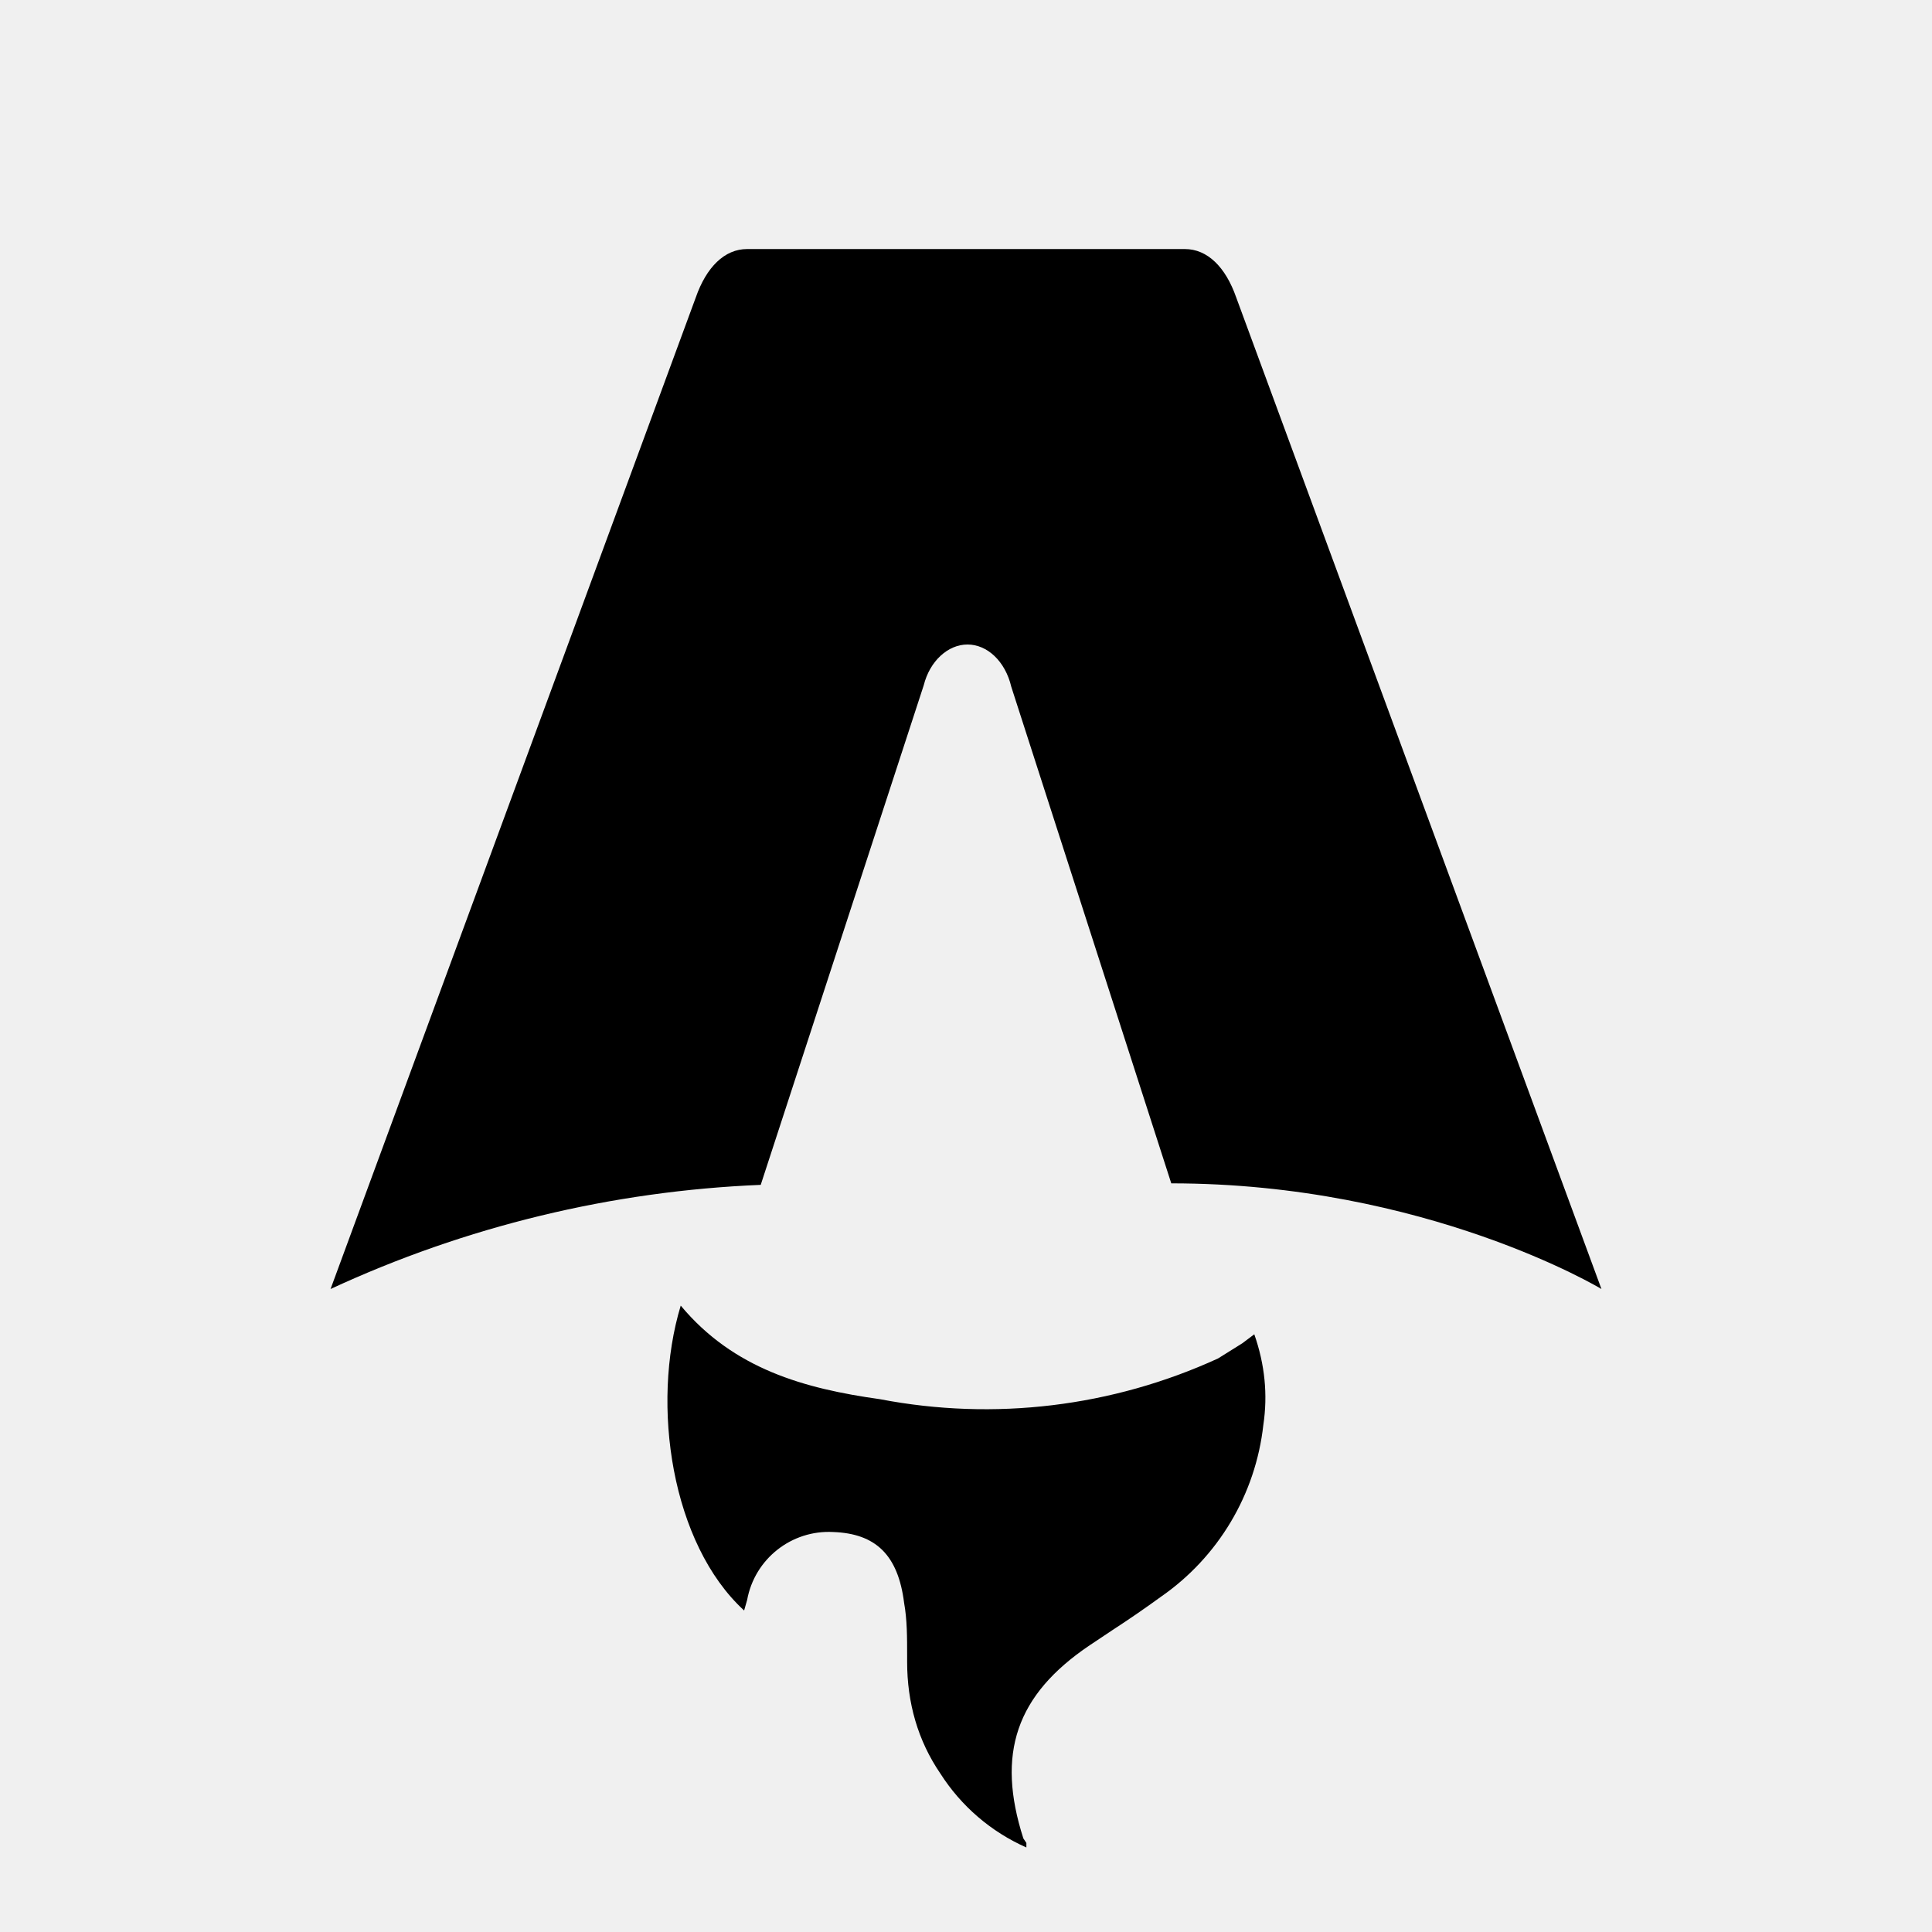
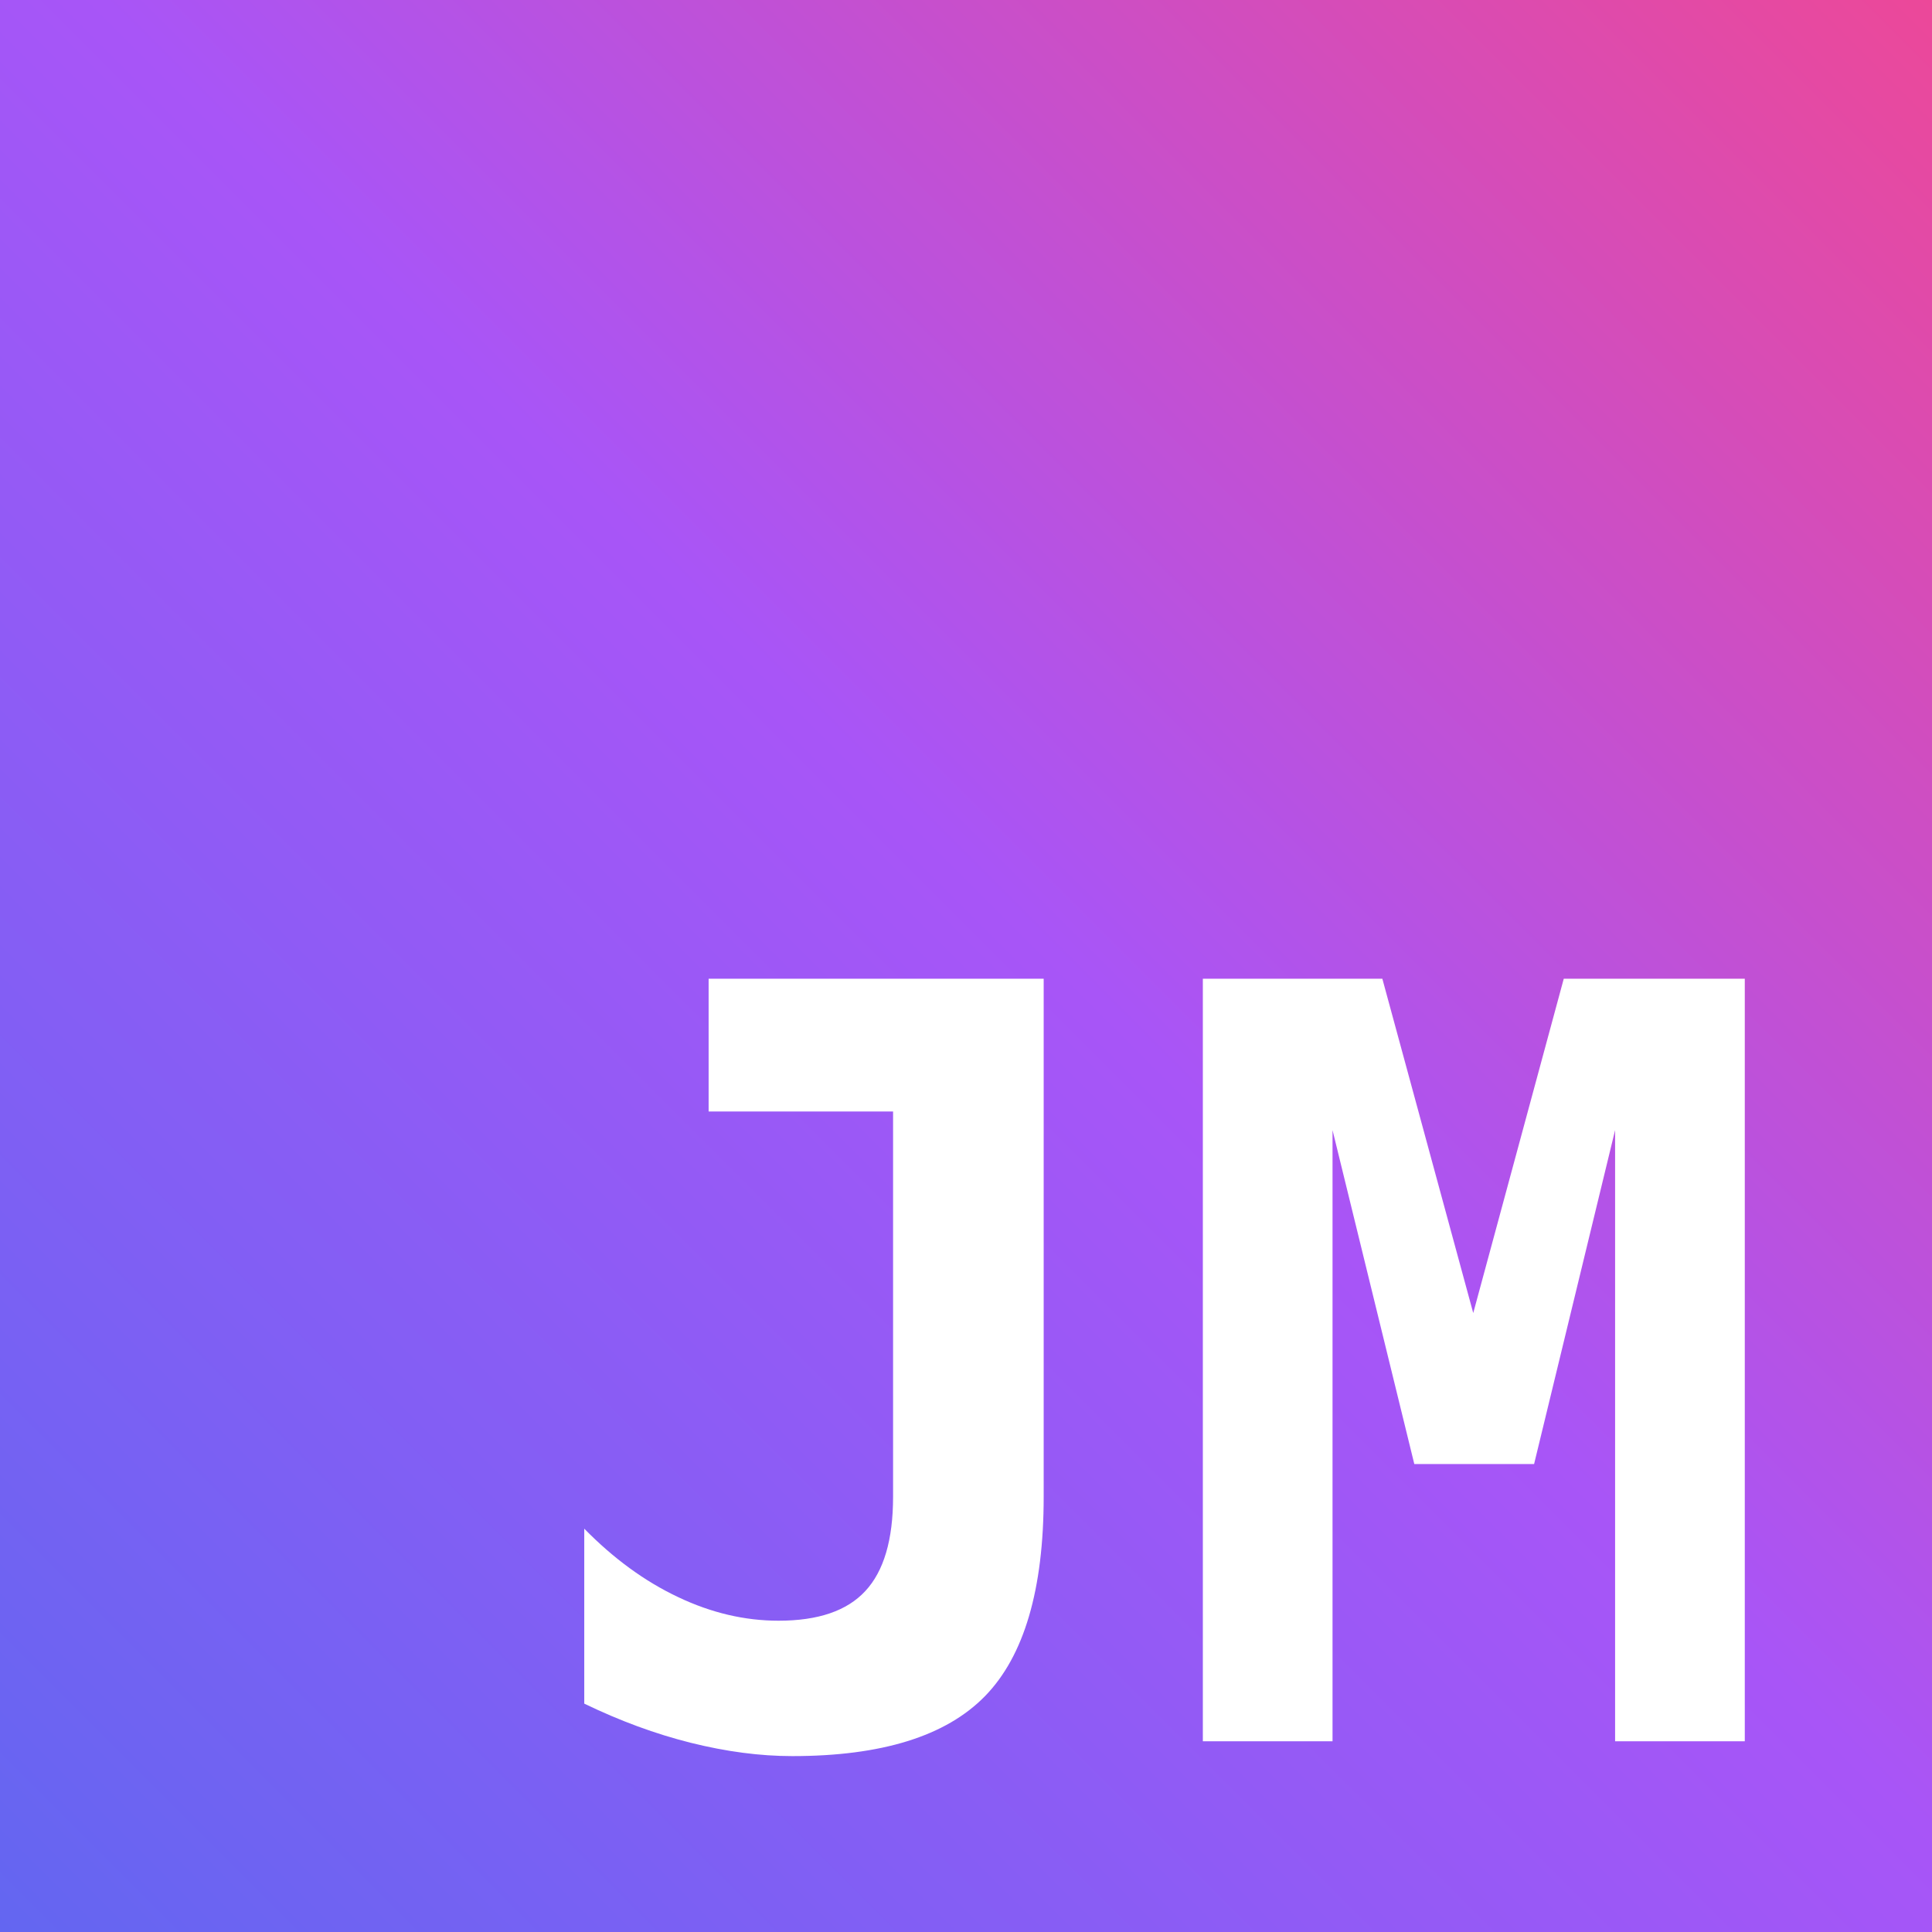
- <svg xmlns="http://www.w3.org/2000/svg" fill="none" viewBox="0 0 128 128">
-   <path d="M50.4 78.5a75.1 75.1 0 0 0-28.5 6.9l24.2-65.7c.7-2 1.9-3.2 3.4-3.2h29c1.5 0 2.7 1.2 3.4 3.2l24.2 65.7s-11.6-7-28.5-7L67 45.5c-.4-1.7-1.6-2.8-2.9-2.8-1.3 0-2.5 1.1-2.9 2.7L50.4 78.5Zm-1.1 28.2Zm-4.2-20.2c-2 6.6-.6 15.8 4.2 20.2a17.5 17.5 0 0 1 .2-.7 5.5 5.5 0 0 1 5.7-4.5c2.8.1 4.3 1.5 4.7 4.7.2 1.1.2 2.3.2 3.5v.4c0 2.7.7 5.2 2.2 7.4a13 13 0 0 0 5.7 4.9v-.3l-.2-.3c-1.8-5.6-.5-9.5 4.4-12.8l1.5-1a73 73 0 0 0 3.2-2.2 16 16 0 0 0 6.8-11.4c.3-2 .1-4-.6-6l-.8.6-1.6 1a37 37 0 0 1-22.4 2.7c-5-.7-9.7-2-13.2-6.2Z" />
-   <style>
-         path { fill: #000; }
-         @media (prefers-color-scheme: dark) {
-             path { fill: #FFF; }
-         }
-     </style>
+ <svg xmlns="http://www.w3.org/2000/svg" xmlns:xlink="http://www.w3.org/1999/xlink" width="48" height="48" viewBox="0 0 12.7 12.7" version="1.1" id="svg5">
+   <defs id="defs2">
+     <linearGradient xlink:href="#linearGradient1016" id="linearGradient1018" x1="-2.220446e-16" y1="79.375" x2="79.375" y2="-2.220446e-16" gradientUnits="userSpaceOnUse" />
+     <linearGradient id="linearGradient1016">
+       <stop style="stop-color:#6366f1;stop-opacity:1" offset="0" id="stop1012" />
+       <stop style="stop-color:#a855f7;stop-opacity:1" offset="0.526" id="stop4854" />
+       <stop style="stop-color:#ec4899;stop-opacity:1" offset="1" id="stop1014" />
+     </linearGradient>
+   </defs>
+   <g id="layer1">
+     <g id="g7377" transform="scale(0.16)">
+       <rect style="fill:url(#linearGradient1018);fill-opacity:1;stroke:none;stroke-width:2.377;stroke-miterlimit:4;stroke-dasharray:none;stroke-opacity:1;paint-order:stroke fill markers" id="rect35177" width="79.375" height="79.375" x="-2.220446e-16" y="-2.220446e-16" ry="0" />
+       <text xml:space="preserve" style="font-style:normal;font-variant:normal;font-weight:bold;font-stretch:normal;font-size:42.989px;line-height:1.25;font-family:monospace;-inkscape-font-specification:'monospace, Bold';font-variant-ligatures:normal;font-variant-caps:normal;font-variant-numeric:normal;font-variant-east-asian:normal;fill:#ffffff;fill-opacity:1;stroke:none;stroke-width:1.075" x="21.723" y="71.539" id="text35936">
+         <tspan id="tspan35934" style="font-style:normal;font-variant:normal;font-weight:bold;font-stretch:normal;font-size:42.989px;font-family:monospace;-inkscape-font-specification:'monospace, Bold';font-variant-ligatures:normal;font-variant-caps:normal;font-variant-numeric:normal;font-variant-east-asian:normal;fill:#ffffff;stroke-width:1.075" x="21.723" y="71.539">JM</tspan>
+       </text>
+     </g>
+   </g>
</svg>
